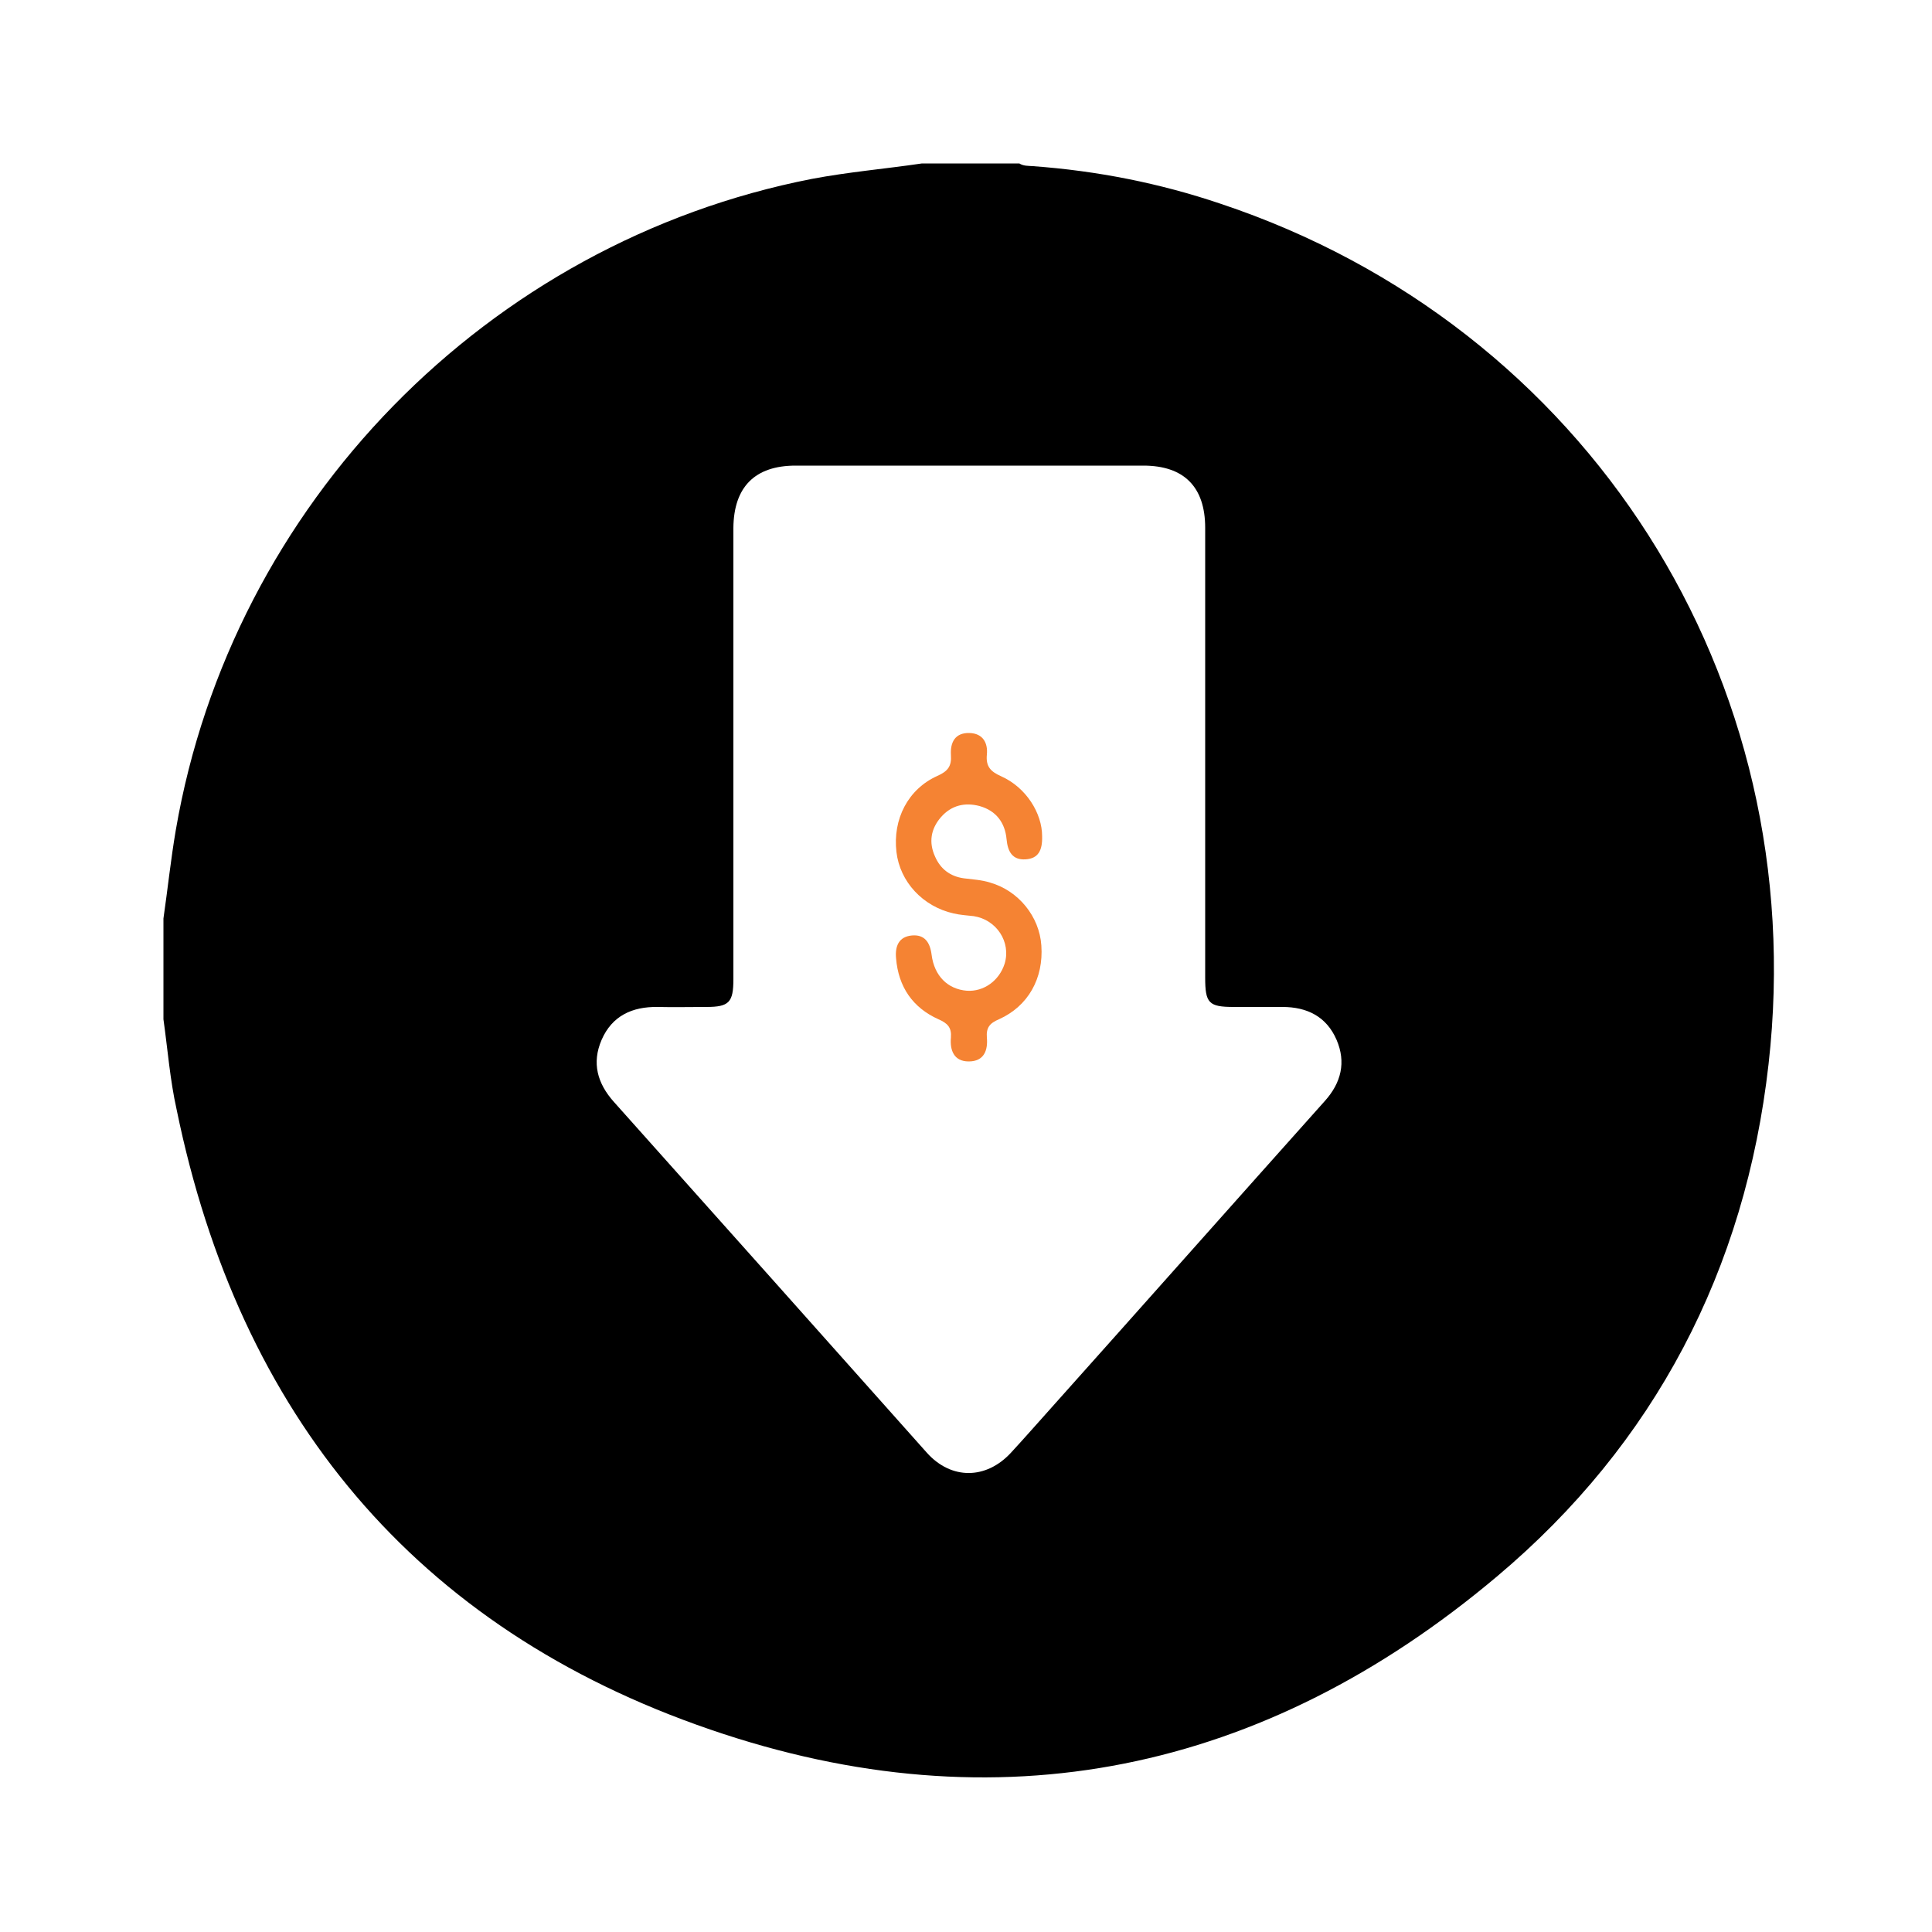
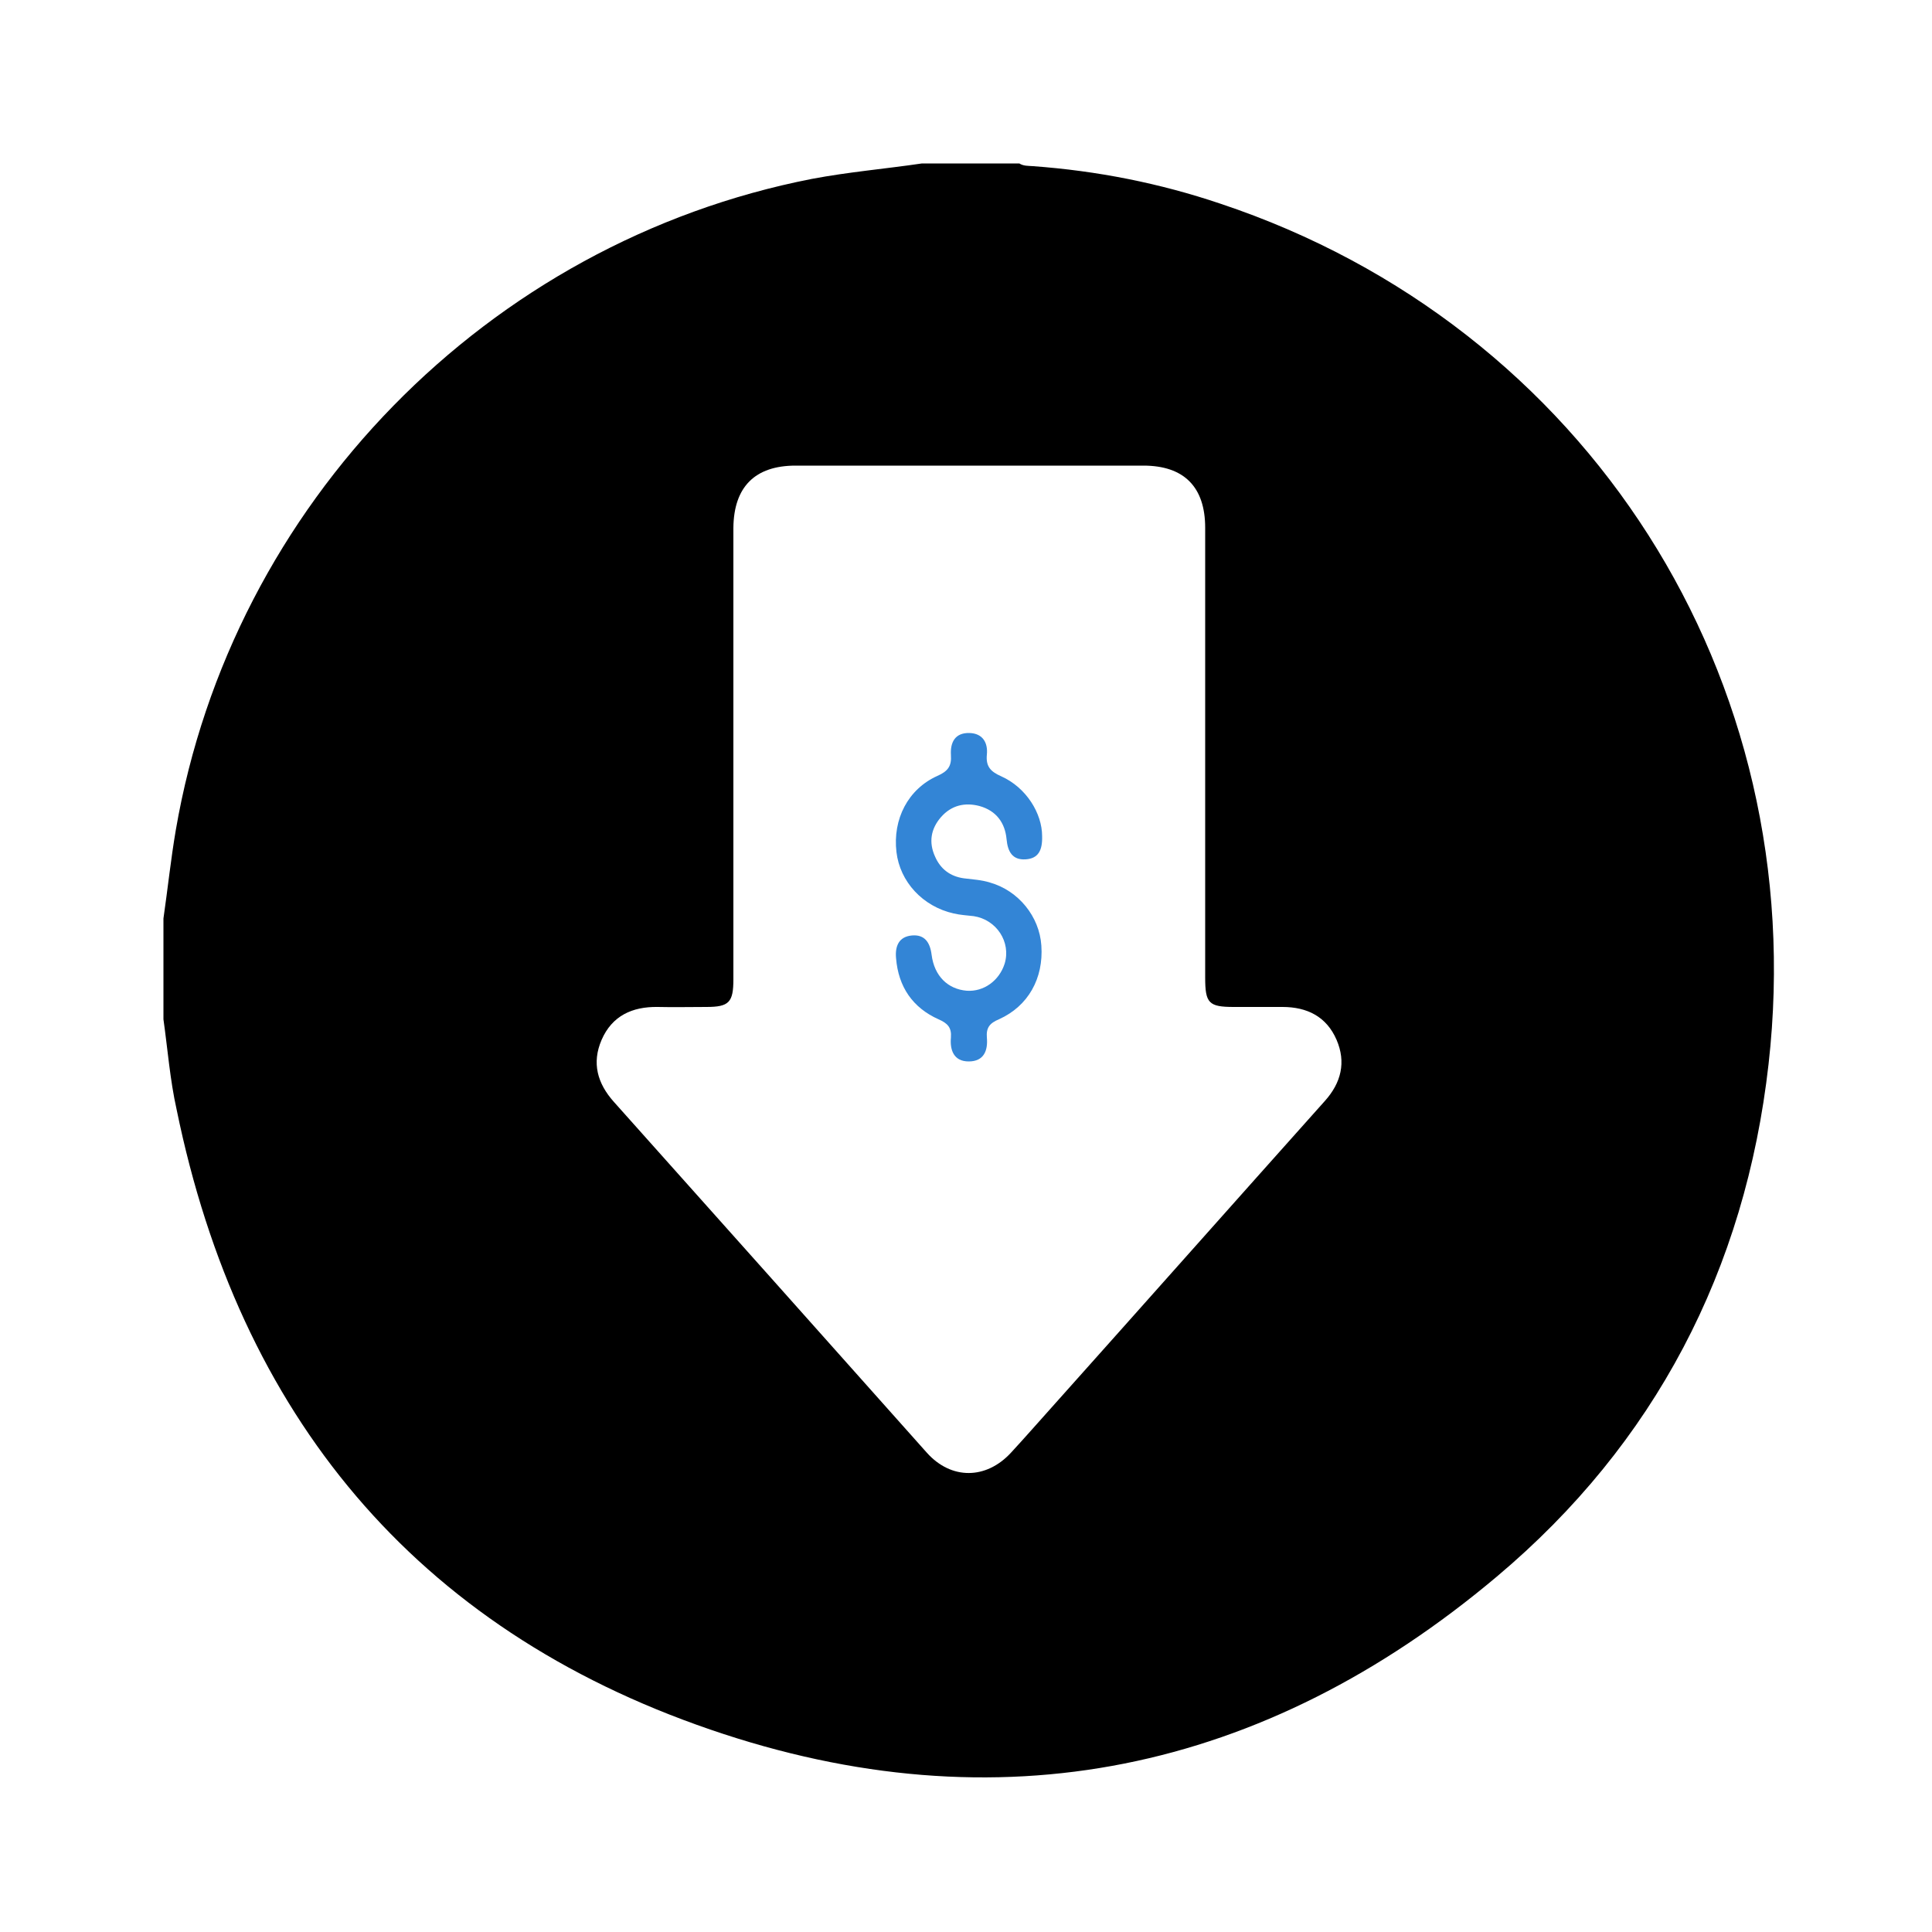
<svg xmlns="http://www.w3.org/2000/svg" version="1.1" id="Layer_1" x="0px" y="0px" viewBox="0 0 500 500" style="enable-background:new 0 0 500 500;" xml:space="preserve">
  <style type="text/css">
- 	.st0{fill:#F58333;}
+ 	.st0{fill:#3385D6;}
</style>
  <g id="XMLID_2_">
    <path id="XMLID_18_" d="M42.3,263.8c0-8.7,0-17.4,0-26.1c1.1-7.6,1.9-15.3,3.2-22.9C60,130.4,126.2,62.7,210.1,46.3   c9.5-1.8,19-2.6,28.5-4c8.4,0,16.8,0,25.2,0c1.1,0.7,2.3,0.6,3.5,0.7c16.6,1.2,32.8,4.4,48.5,9.7C410.7,84.3,469,175.5,457.7,275.4   c-6,53.2-29.4,98.2-70.3,132.6c-60.2,50.7-129.1,65.2-203.6,39.6c-76.4-26.2-121.9-81.4-138.1-160.5   C44,279.5,43.4,271.6,42.3,263.8z M189.8,194.4c0,19.7,0,39.3,0,59c0,6-1.1,7.2-7,7.2c-4.2,0-8.4,0.1-12.6,0   c-6.6-0.1-11.8,2.3-14.5,8.5c-2.6,6-1.1,11.3,3.2,16.1c27,30.2,54,60.5,81,90.8c6.3,7,15.3,6.9,21.7,0c3.6-3.9,7.1-7.9,10.6-11.8   c23.6-26.4,47.1-52.9,70.7-79.3c4.2-4.7,5.5-10,3-15.8c-2.6-6-7.6-8.5-14-8.5c-4.2,0-8.4,0-12.6,0c-6.5,0-7.4-1-7.4-7.6   c0-38.8,0-77.6,0-116.4c0-10.6-5.5-16.1-16-16.1c-30,0-60,0-90,0c-10.5,0-16,5.5-16.1,16.1C189.8,155.8,189.8,175.1,189.8,194.4z" />
    <path id="XMLID_17_" class="st0" d="M269.7,216.4c0.1,3.7-1,5.8-4.3,6c-3.4,0.2-4.6-2-4.9-5.2c-0.4-4.3-2.7-7.4-7-8.6   c-3.8-1-7.3-0.2-10,2.9c-2.6,3-3.2,6.5-1.5,10.2c1.4,3.2,3.9,5.1,7.4,5.6c2.3,0.3,4.6,0.4,6.8,1.1c7.4,2.1,12.8,8.8,13.3,16.3   c0.6,8.5-3.4,15.7-11,19.1c-2.4,1-3.3,2.2-3.1,4.7c0.3,3.3-0.7,6.2-4.7,6.2c-3.9,0-4.9-3-4.6-6.2c0.2-2.6-0.9-3.7-3.2-4.7   c-6.7-3-10.4-8.4-11-15.8c-0.3-3.1,0.7-5.6,4.1-5.9c3.3-0.3,4.7,1.8,5.1,5c0.7,5.5,4.2,8.9,9.1,9.3c4.4,0.3,8.4-2.6,9.8-7   c1.7-5.6-2.1-11.4-8-12.3c-1.7-0.2-3.5-0.3-5.2-0.7c-8-1.8-13.9-8.2-14.8-15.9c-1-8.5,3-16.3,10.6-19.7c2.7-1.2,3.7-2.5,3.5-5.4   c-0.2-3.2,1-5.8,4.8-5.7c3.5,0.1,4.8,2.6,4.5,5.6c-0.3,3.1,1,4.4,3.7,5.6C265.6,203.8,269.7,210.5,269.7,216.4z" />
  </g>
</svg>
